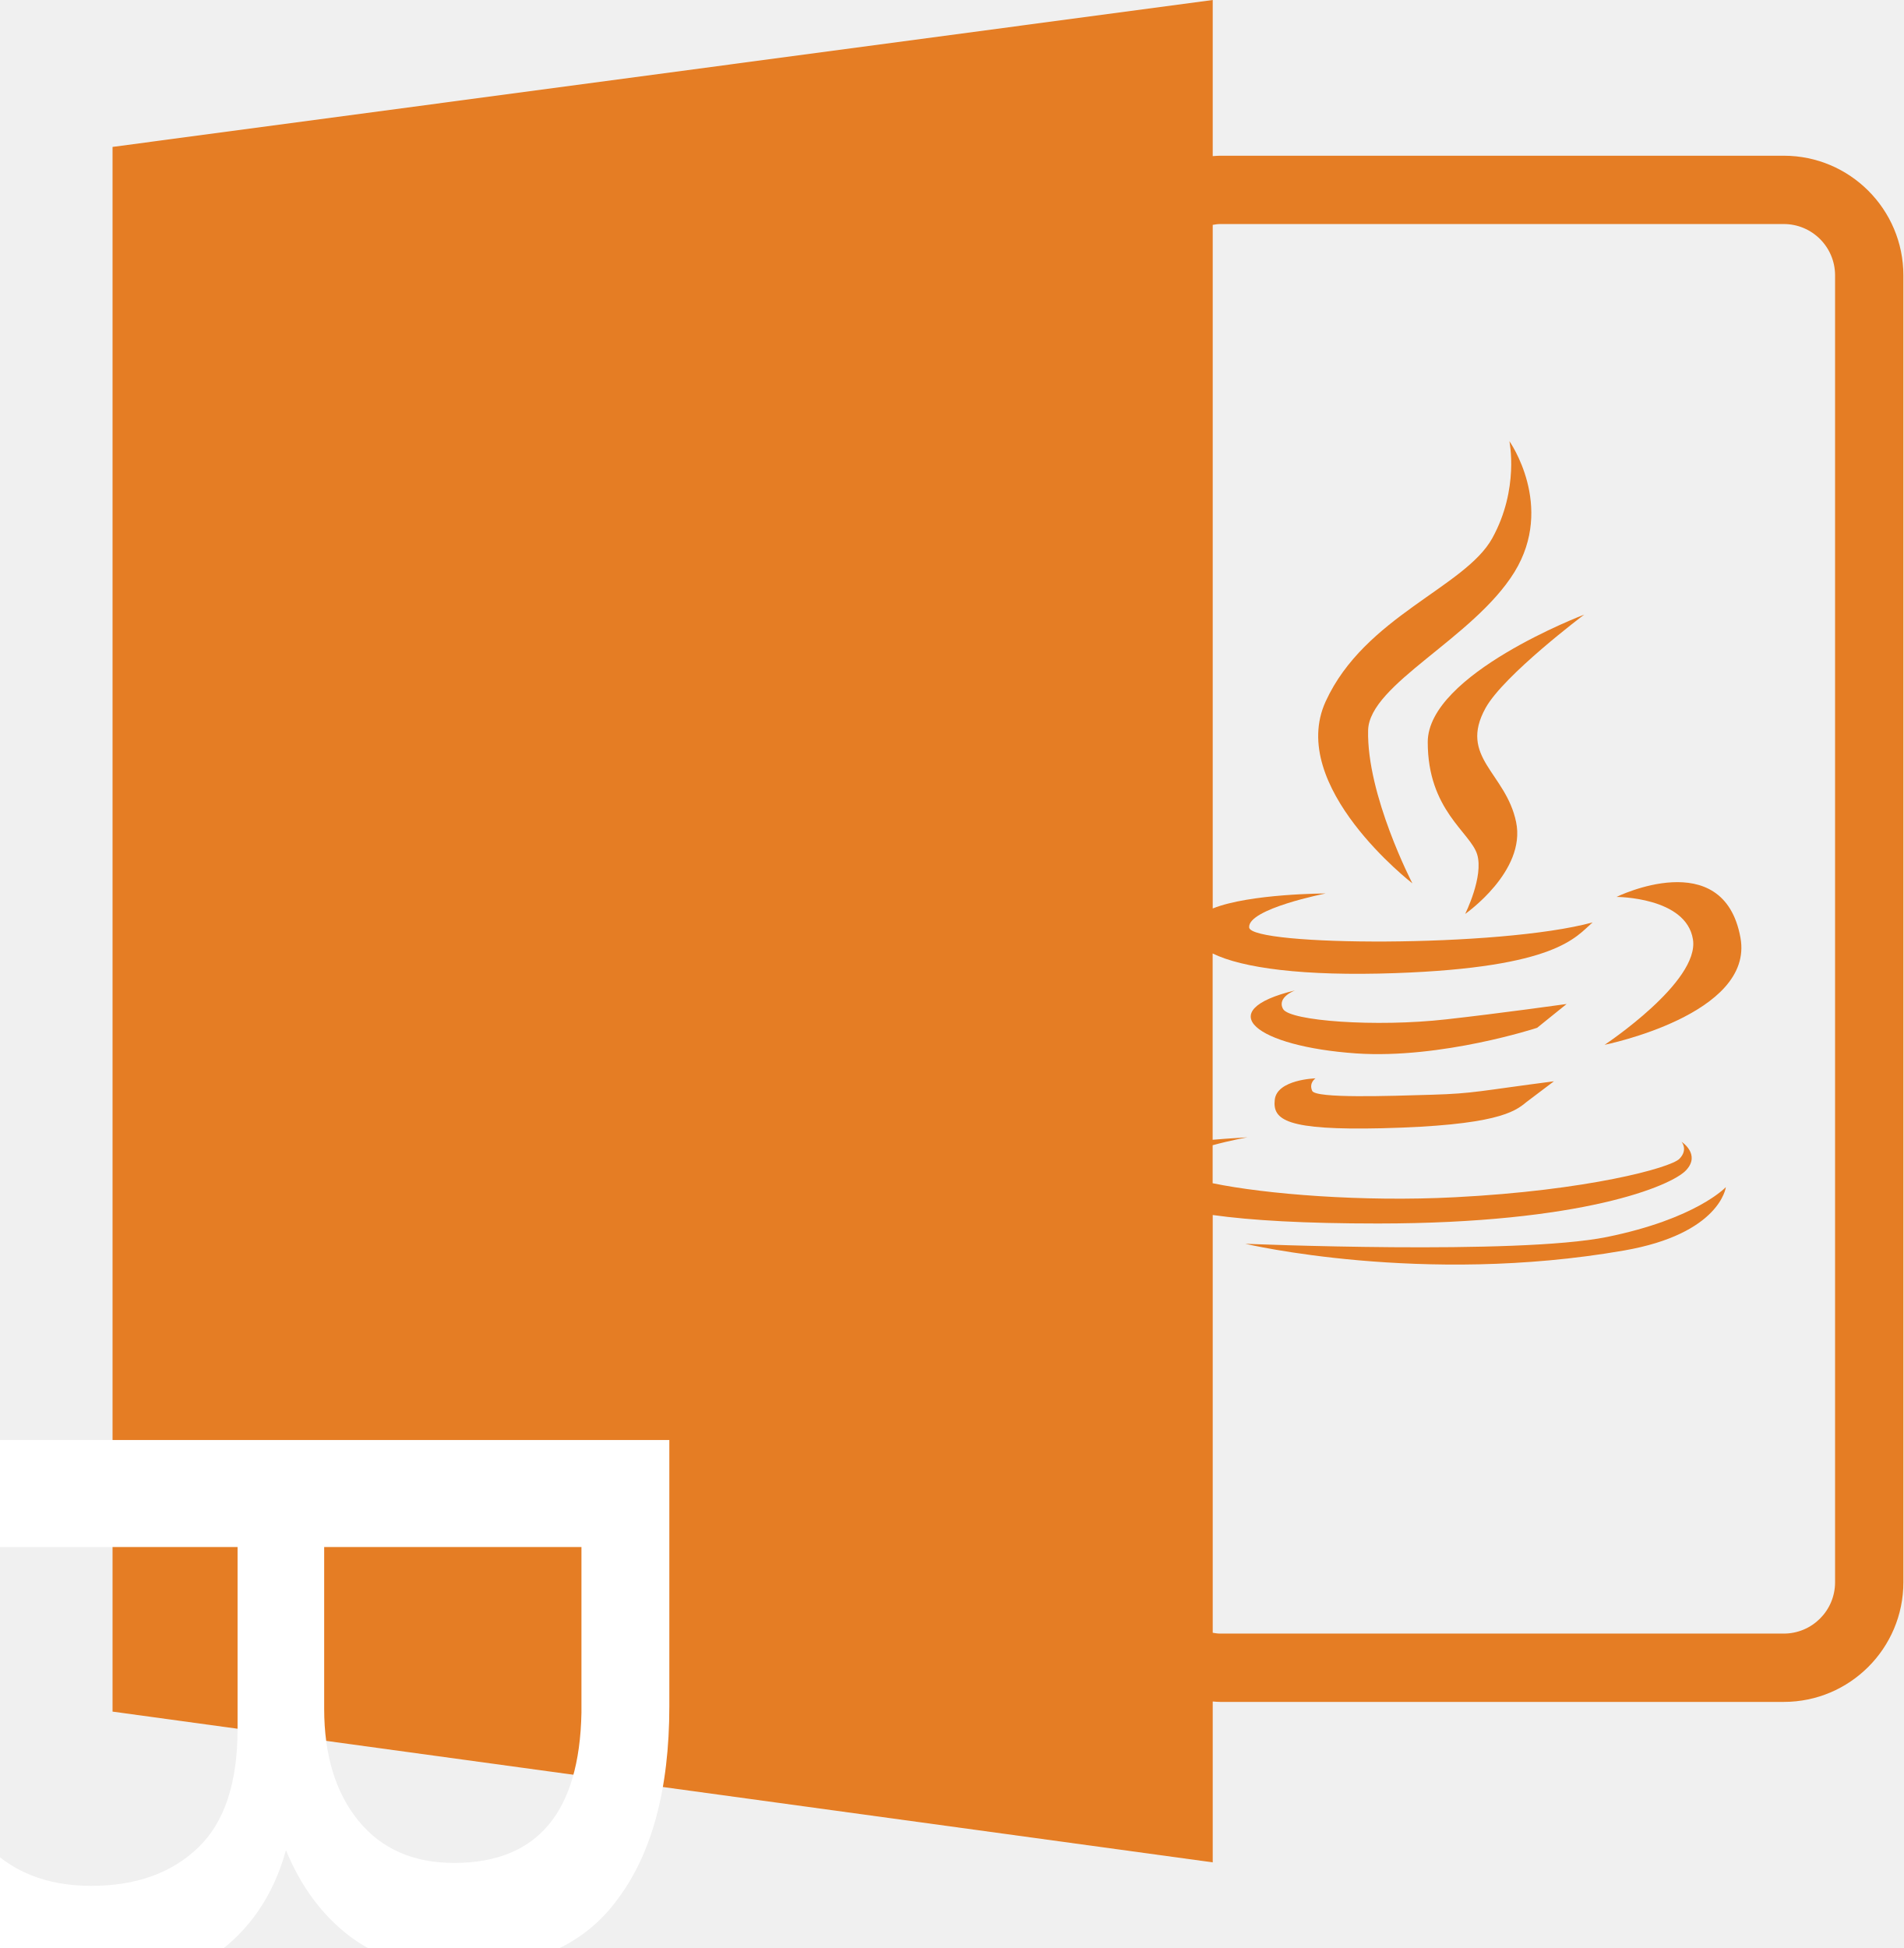
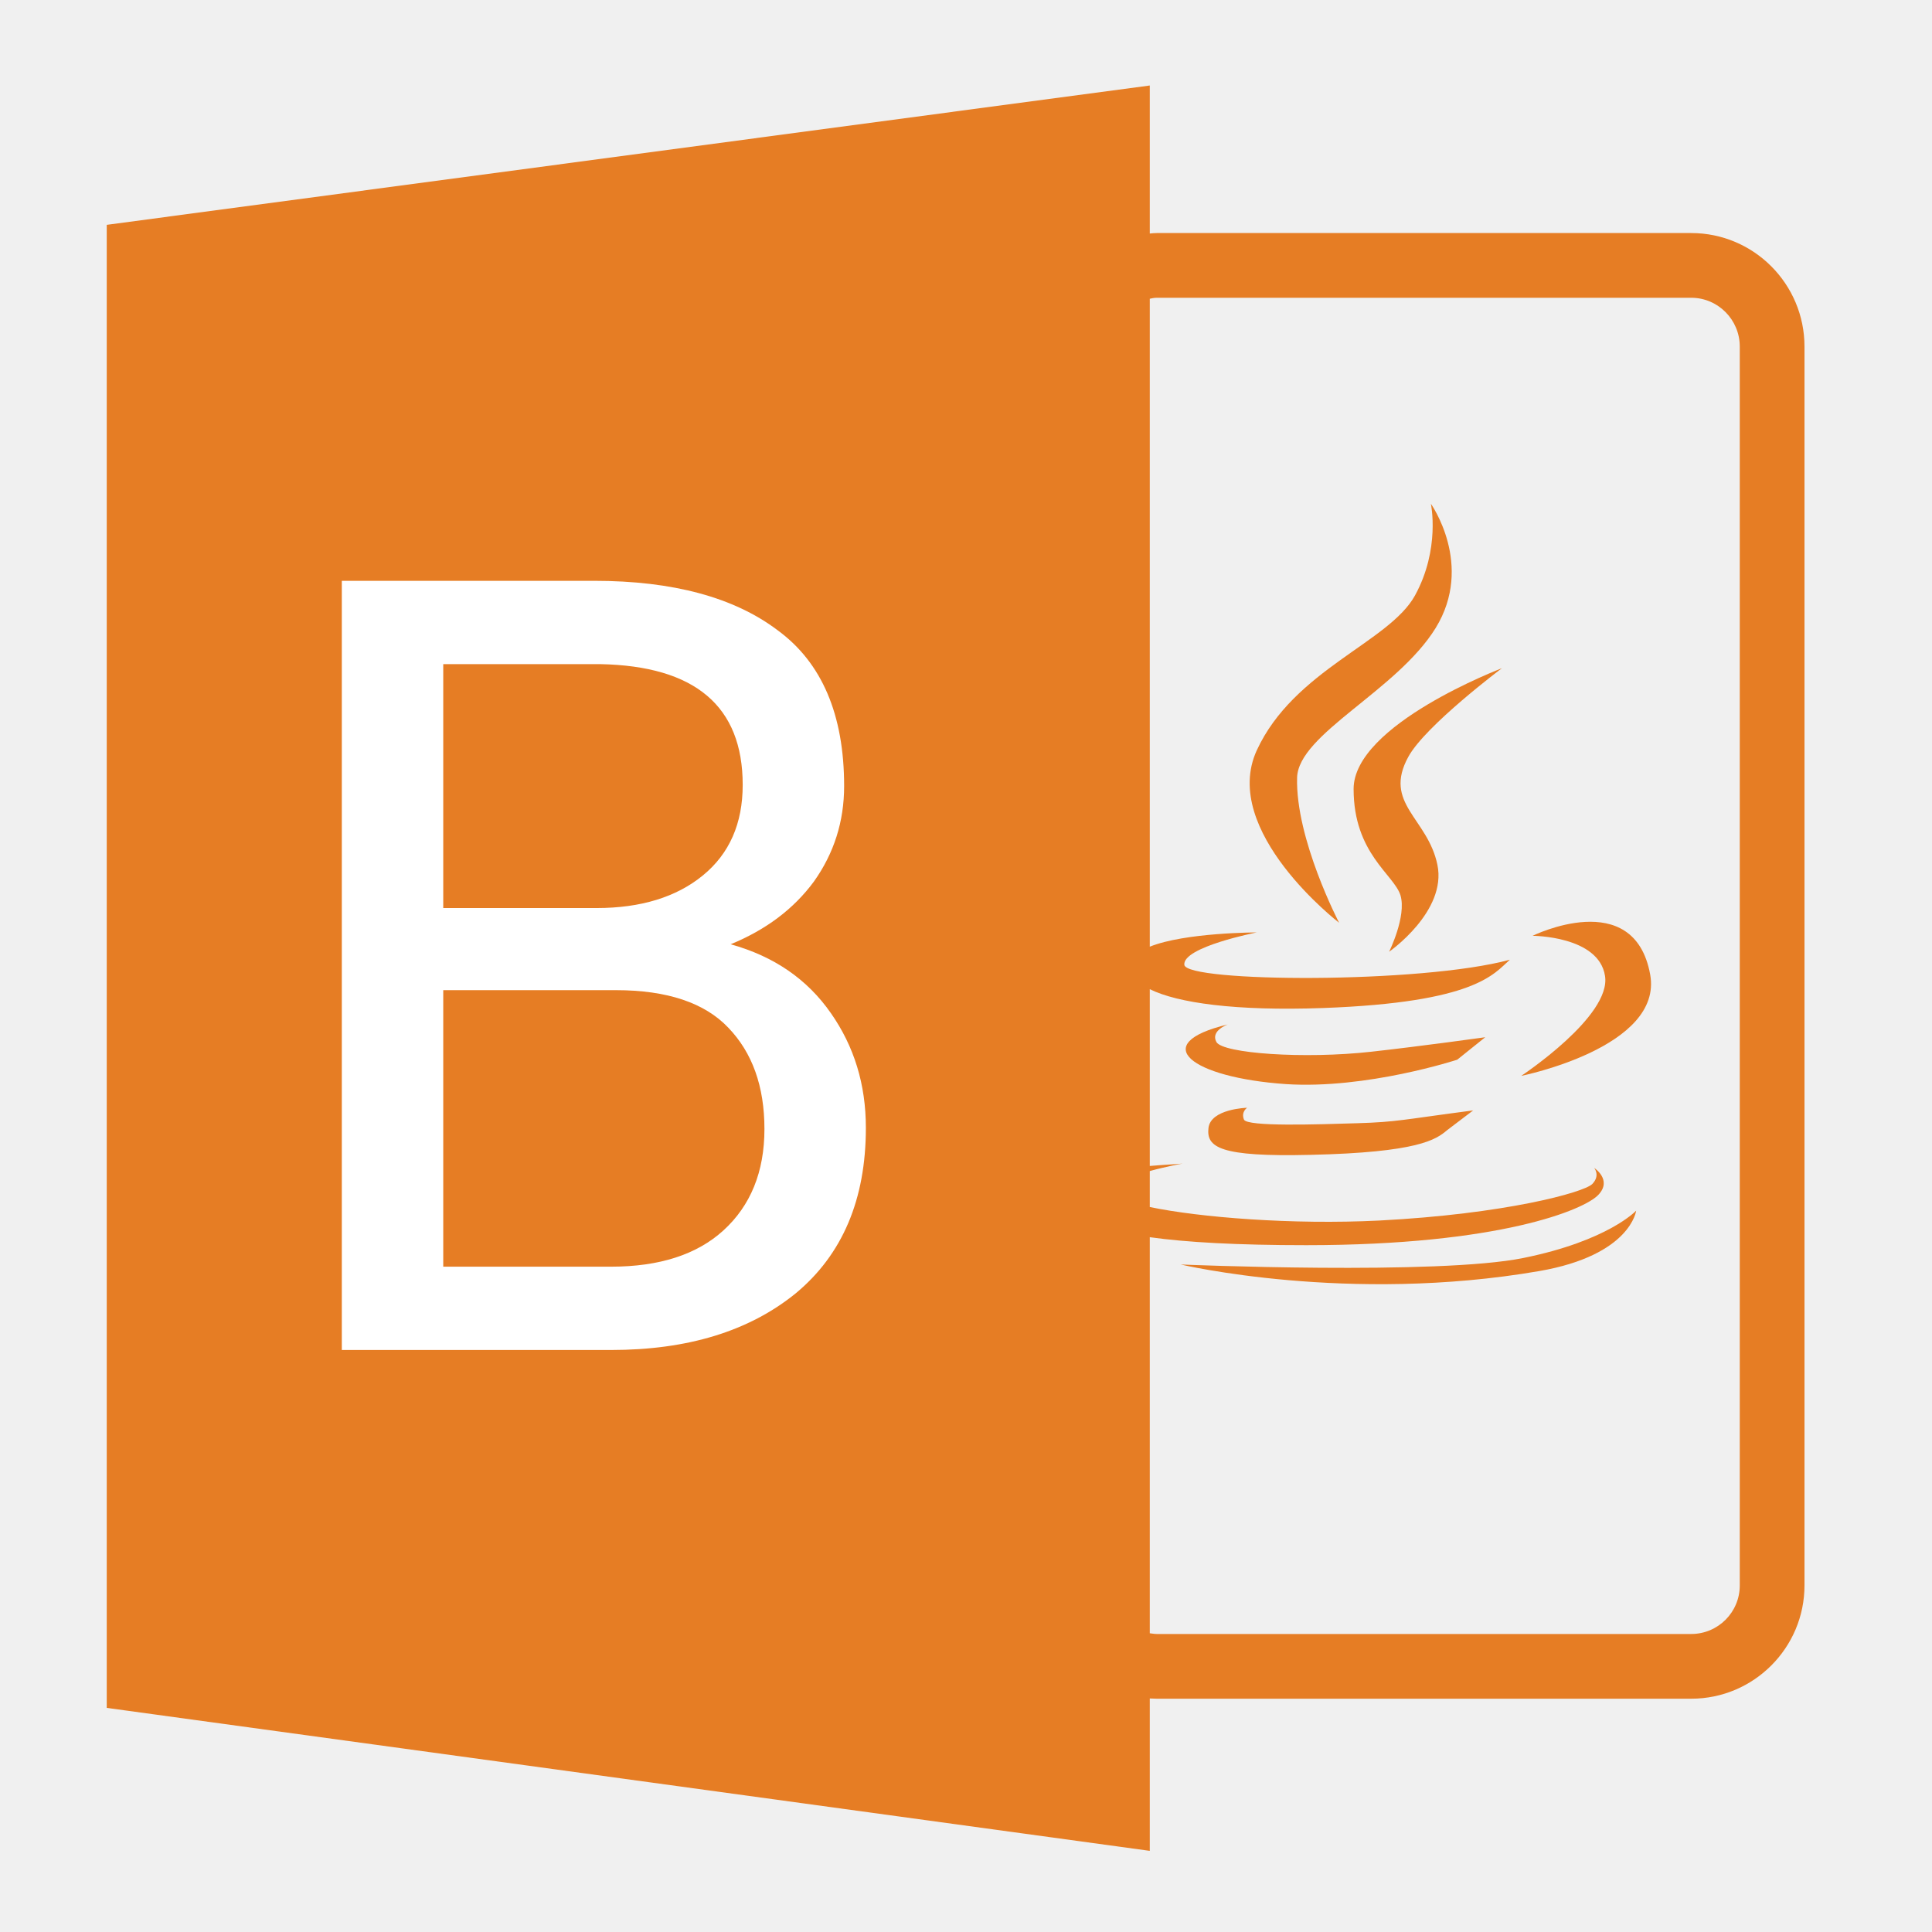
- <svg xmlns="http://www.w3.org/2000/svg" viewBox="0 0 31.134 31.858" height="31.858" width="31.134" xml:space="preserve" id="svg2" version="1.1">
-   <defs id="defs6">
-     <clipPath id="clipPath18" clipPathUnits="userSpaceOnUse">
-       <path id="path16" d="M 0,25 H 25 V 0 H 0 Z" />
-     </clipPath>
-   </defs>
-   <g transform="matrix(1.333333,0,0,-1.333333,0,31.85787)" id="g10">
-     <g id="g12">
-       <g clip-path="url(#clipPath18)" id="g14">
-         <g transform="translate(11.4062,14.0293)" id="g20">
-           <path id="path22" style="fill:#e57d24;fill-opacity:1;fill-rule:nonzero;stroke:none" d="M 0,0 C -0.258,-0.005 -0.433,-0.032 -0.523,-0.059 V -1.67 c 0.107,-0.025 0.24,-0.034 0.422,-0.035 0.684,-0.004 1.113,0.333 1.113,0.904 C 1.012,-0.287 0.643,0.013 0,0" />
-         </g>
-         <g transform="translate(22.5127,4.4854)" id="g24">
-           <path id="path26" style="fill:#e57d24;fill-opacity:1;fill-rule:nonzero;stroke:none" d="m 0,0 c 0,-0.347 -0.282,-0.629 -0.629,-0.629 h -6.915 c -0.031,0 -0.061,0.005 -0.091,0.01 v 5.124 c 0.47,-0.066 1.125,-0.104 2.026,-0.104 2.503,0 3.602,0.46 3.782,0.654 0.181,0.195 -0.056,0.348 -0.056,0.348 0,0 0.083,-0.097 -0.027,-0.209 C -2.021,5.083 -3.037,4.806 -4.664,4.723 -5.795,4.664 -6.991,4.761 -7.636,4.895 v 0.466 c 0.218,0.06 0.427,0.097 0.427,0.097 C -7.245,5.454 -7.42,5.447 -7.636,5.428 v 2.285 c 0.362,-0.178 1.11,-0.281 2.242,-0.241 1.98,0.07 2.213,0.443 2.419,0.622 -1.146,-0.312 -4.191,-0.292 -4.213,-0.062 -0.02,0.229 0.939,0.417 0.939,0.417 0,0 -0.93,-10e-4 -1.386,-0.184 v 8.385 c 0.03,0.005 0.06,0.01 0.091,0.01 h 6.915 C -0.282,16.66 0,16.378 0,16.031 Z m -0.629,17.498 h -6.915 c -0.031,0 -0.06,-0.003 -0.091,-0.005 v 1.915 L -21.132,17.606 V -1.586 l 13.497,-1.849 v 1.973 c 0.031,-0.002 0.06,-0.005 0.091,-0.005 h 6.915 c 0.81,0 1.467,0.658 1.467,1.467 v 16.031 c 0,0.809 -0.657,1.467 -1.467,1.467" />
-         </g>
-         <g transform="translate(18.5791,16.8765)" id="g28">
-           <path id="path30" style="fill:#e57d24;fill-opacity:1;fill-rule:nonzero;stroke:none" d="m 0,0 c 0.5,0.813 -0.062,1.606 -0.062,1.606 0,0 0.124,-0.585 -0.209,-1.189 -0.333,-0.605 -1.566,-0.96 -2.044,-2.002 -0.48,-1.043 1.063,-2.233 1.063,-2.233 0,0 -0.563,1.086 -0.543,1.879 C -1.779,-1.373 -0.502,-0.813 0,0" />
-         </g>
-         <g transform="translate(19.4346,16.3545)" id="g32">
-           <path id="path34" style="fill:#e57d24;fill-opacity:1;fill-rule:nonzero;stroke:none" d="m 0,0 c 0,0 -1.919,-0.729 -1.919,-1.564 0,-0.834 0.522,-1.105 0.606,-1.376 0.083,-0.272 -0.147,-0.731 -0.147,-0.731 0,0 0.751,0.522 0.625,1.127 -0.125,0.605 -0.709,0.793 -0.375,1.398 C -0.987,-0.742 0,0 0,0" />
-         </g>
-         <g transform="translate(19.8311,12.8921)" id="g36">
-           <path id="path38" style="fill:#e57d24;fill-opacity:1;fill-rule:nonzero;stroke:none" d="m 0,0 c 0,0 0.855,0 0.938,-0.521 0.083,-0.521 -1.084,-1.293 -1.084,-1.293 0,0 1.838,0.37 1.667,1.313 C 1.313,0.646 0,0 0,0" />
-         </g>
-         <g transform="translate(15.7412,11.5166)" id="g40">
-           <path id="path42" style="fill:#e57d24;fill-opacity:1;fill-rule:nonzero;stroke:none" d="m 0,0 c -0.082,0.146 0.147,0.229 0.147,0.229 -1.043,-0.251 -0.473,-0.688 0.749,-0.773 1.048,-0.071 2.22,0.314 2.22,0.314 l 0.362,0.292 c 0,0 -0.828,-0.116 -1.475,-0.188 C 1.134,-0.224 0.084,-0.146 0,0" />
-         </g>
-         <g transform="translate(16.0977,10.5137)" id="g44">
-           <path id="path46" style="fill:#e57d24;fill-opacity:1;fill-rule:nonzero;stroke:none" d="m 0,0 c -0.043,0.098 0.041,0.153 0.041,0.153 0,0 -0.473,-0.013 -0.5,-0.263 -0.028,-0.249 0.147,-0.376 1.316,-0.349 1.394,0.034 1.626,0.199 1.77,0.32 L 2.966,0.117 C 2.056,-0.001 1.985,-0.033 1.469,-0.048 0.95,-0.063 0.041,-0.096 0,0" />
-         </g>
-         <g transform="translate(19.7129,8.7207)" id="g48">
-           <path id="path50" style="fill:#e57d24;fill-opacity:1;fill-rule:nonzero;stroke:none" d="m 0,0 c -1.1,-0.223 -4.436,-0.083 -4.436,-0.083 0,0 2.168,-0.514 4.644,-0.083 C 1.392,0.039 1.46,0.612 1.46,0.612 1.46,0.612 1.098,0.223 0,0" />
-         </g>
-         <text id="text54" style="font-variant:normal;font-weight:normal;font-stretch:normal;font-size:14px;font-family:Roboto;-inkscape-font-specification:Roboto-Regular;writing-mode:tb-rl;fill:#ffffff;fill-opacity:1;fill-rule:nonzero;stroke:none" transform="matrix(1,0,0,-1,3.0434,7.3871)">
-           <tspan id="tspan52" y="0" x="0">B</tspan>
-         </text>
-       </g>
+ <svg xmlns="http://www.w3.org/2000/svg" version="1.2" viewBox="0 0 800 800" width="800" height="800">
+   <style>
+ 		tspan { white-space:pre } 
+ 		.s0 { fill: #e67d24 } 
+ 		.t1 { font-size: 14px;fill: #ffffff;font-weight: 400;font-family: "Roboto-Regular", "Roboto" } 
+ 	</style>
+   <g id="Layer 1">
+     <g id="&lt;Group&gt;">
+       <path id="&lt;Path&gt;" class="s0" d="m365 351.1c-8.3 0.1-13.8 1-16.7 1.8v51.6c3.4 0.8 7.6 1.1 13.5 1.1 21.9 0.2 35.6-10.6 35.6-28.9 0-16.5-11.8-26-32.4-25.6z" />
+       <path id="&lt;Compound Path&gt;" fill-rule="evenodd" class="s0" d="m747.2 143.5v513c0 25.8-21 46.9-46.9 46.9h-221.3c-1 0-2-0.1-2.9-0.1v63.1l-431.9-59.2v-614.1l431.9-57.7v61.3c0.9-0.1 1.9-0.2 2.9-0.2h221.3c25.9 0 46.9 21.1 46.9 47zm-26.8 513v-513c0-11.1-9-20.2-20.1-20.2h-221.3c-1 0-2 0.2-2.9 0.4v268.3c14.6-5.9 44.3-5.9 44.3-5.9 0 0-30.7 6-30 13.4 0.7 7.3 98.1 7.9 134.8-2.1-6.6 5.8-14 17.7-77.4 20-36.2 1.3-60.2-2.1-71.7-7.8v73.2c6.9-0.6 12.5-0.8 13.6-1 0 0-6.7 1.2-13.6 3.1v14.9c20.6 4.3 58.9 7.4 95 5.6 52.1-2.7 84.6-11.6 88.2-15.1 3.5-3.6 0.8-6.7 0.8-6.7 0 0 7.6 4.9 1.8 11.1-5.7 6.2-40.9 20.9-121 20.9-28.8 0-49.8-1.2-64.8-3.3v164c0.9 0.1 1.9 0.3 2.9 0.3h221.3c11.1 0 20.1-9 20.1-20.1z" />
+       <path id="&lt;Path&gt;" class="s0" d="m594.5 260c16-26.1-2-51.4-2-51.4 0 0 4 18.7-6.6 38-10.7 19.4-50.1 30.7-65.5 64.1-15.3 33.4 34.1 71.4 34.1 71.4 0 0-18.1-34.7-17.4-60.1 0.5-18.1 41.4-36 57.4-62z" />
+       <path id="&lt;Path&gt;" class="s0" d="m621.9 276.7c0 0-61.4 23.3-61.4 50 0 26.7 16.7 35.4 19.4 44 2.6 8.7-4.7 23.4-4.7 23.4 0 0 24-16.7 20-36-4-19.4-22.7-25.4-12-44.8 7.1-12.9 38.7-36.6 38.7-36.6z" />
+       <path id="&lt;Path&gt;" class="s0" d="m634.6 387.5c0 0 27.4 0 30 16.6 2.7 16.7-34.7 41.4-34.7 41.4 0 0 58.9-11.8 53.4-42-6.7-36.7-48.7-16-48.7-16z" />
+       <path id="&lt;Path&gt;" class="s0" d="m503.7 431.5c-2.6-4.7 4.7-7.3 4.7-7.3-33.4 8-15.1 22 24 24.7 33.5 2.2 71-10.1 71-10.1l11.6-9.3c0 0-26.5 3.7-47.2 6-27.8 3.1-61.4 0.7-64.1-4z" />
+       <path id="&lt;Path&gt;" class="s0" d="m515.1 463.6c-1.3-3.2 1.3-4.9 1.3-4.9 0 0-15.1 0.4-16 8.4-0.9 8 4.7 12 42.2 11.1 44.6-1 52-6.3 56.6-10.2l10.8-8.2c-29.1 3.8-31.4 4.8-47.9 5.3-16.6 0.5-45.7 1.5-47-1.5z" />
+       <path id="&lt;Path&gt;" class="s0" d="m630.8 520.9c-35.2 7.2-141.9 2.7-141.9 2.7 0 0 69.4 16.4 148.6 2.7 37.8-6.6 40-25 40-25 0 0-11.6 12.5-46.7 19.6z" />
    </g>
+     <text id="B " style="transform: matrix(32,0,0,32,104.538,559.004)">
+       <tspan x="0" y="0" class="t1" dx="0 -1">B
+ </tspan>
+     </text>
  </g>
</svg>
